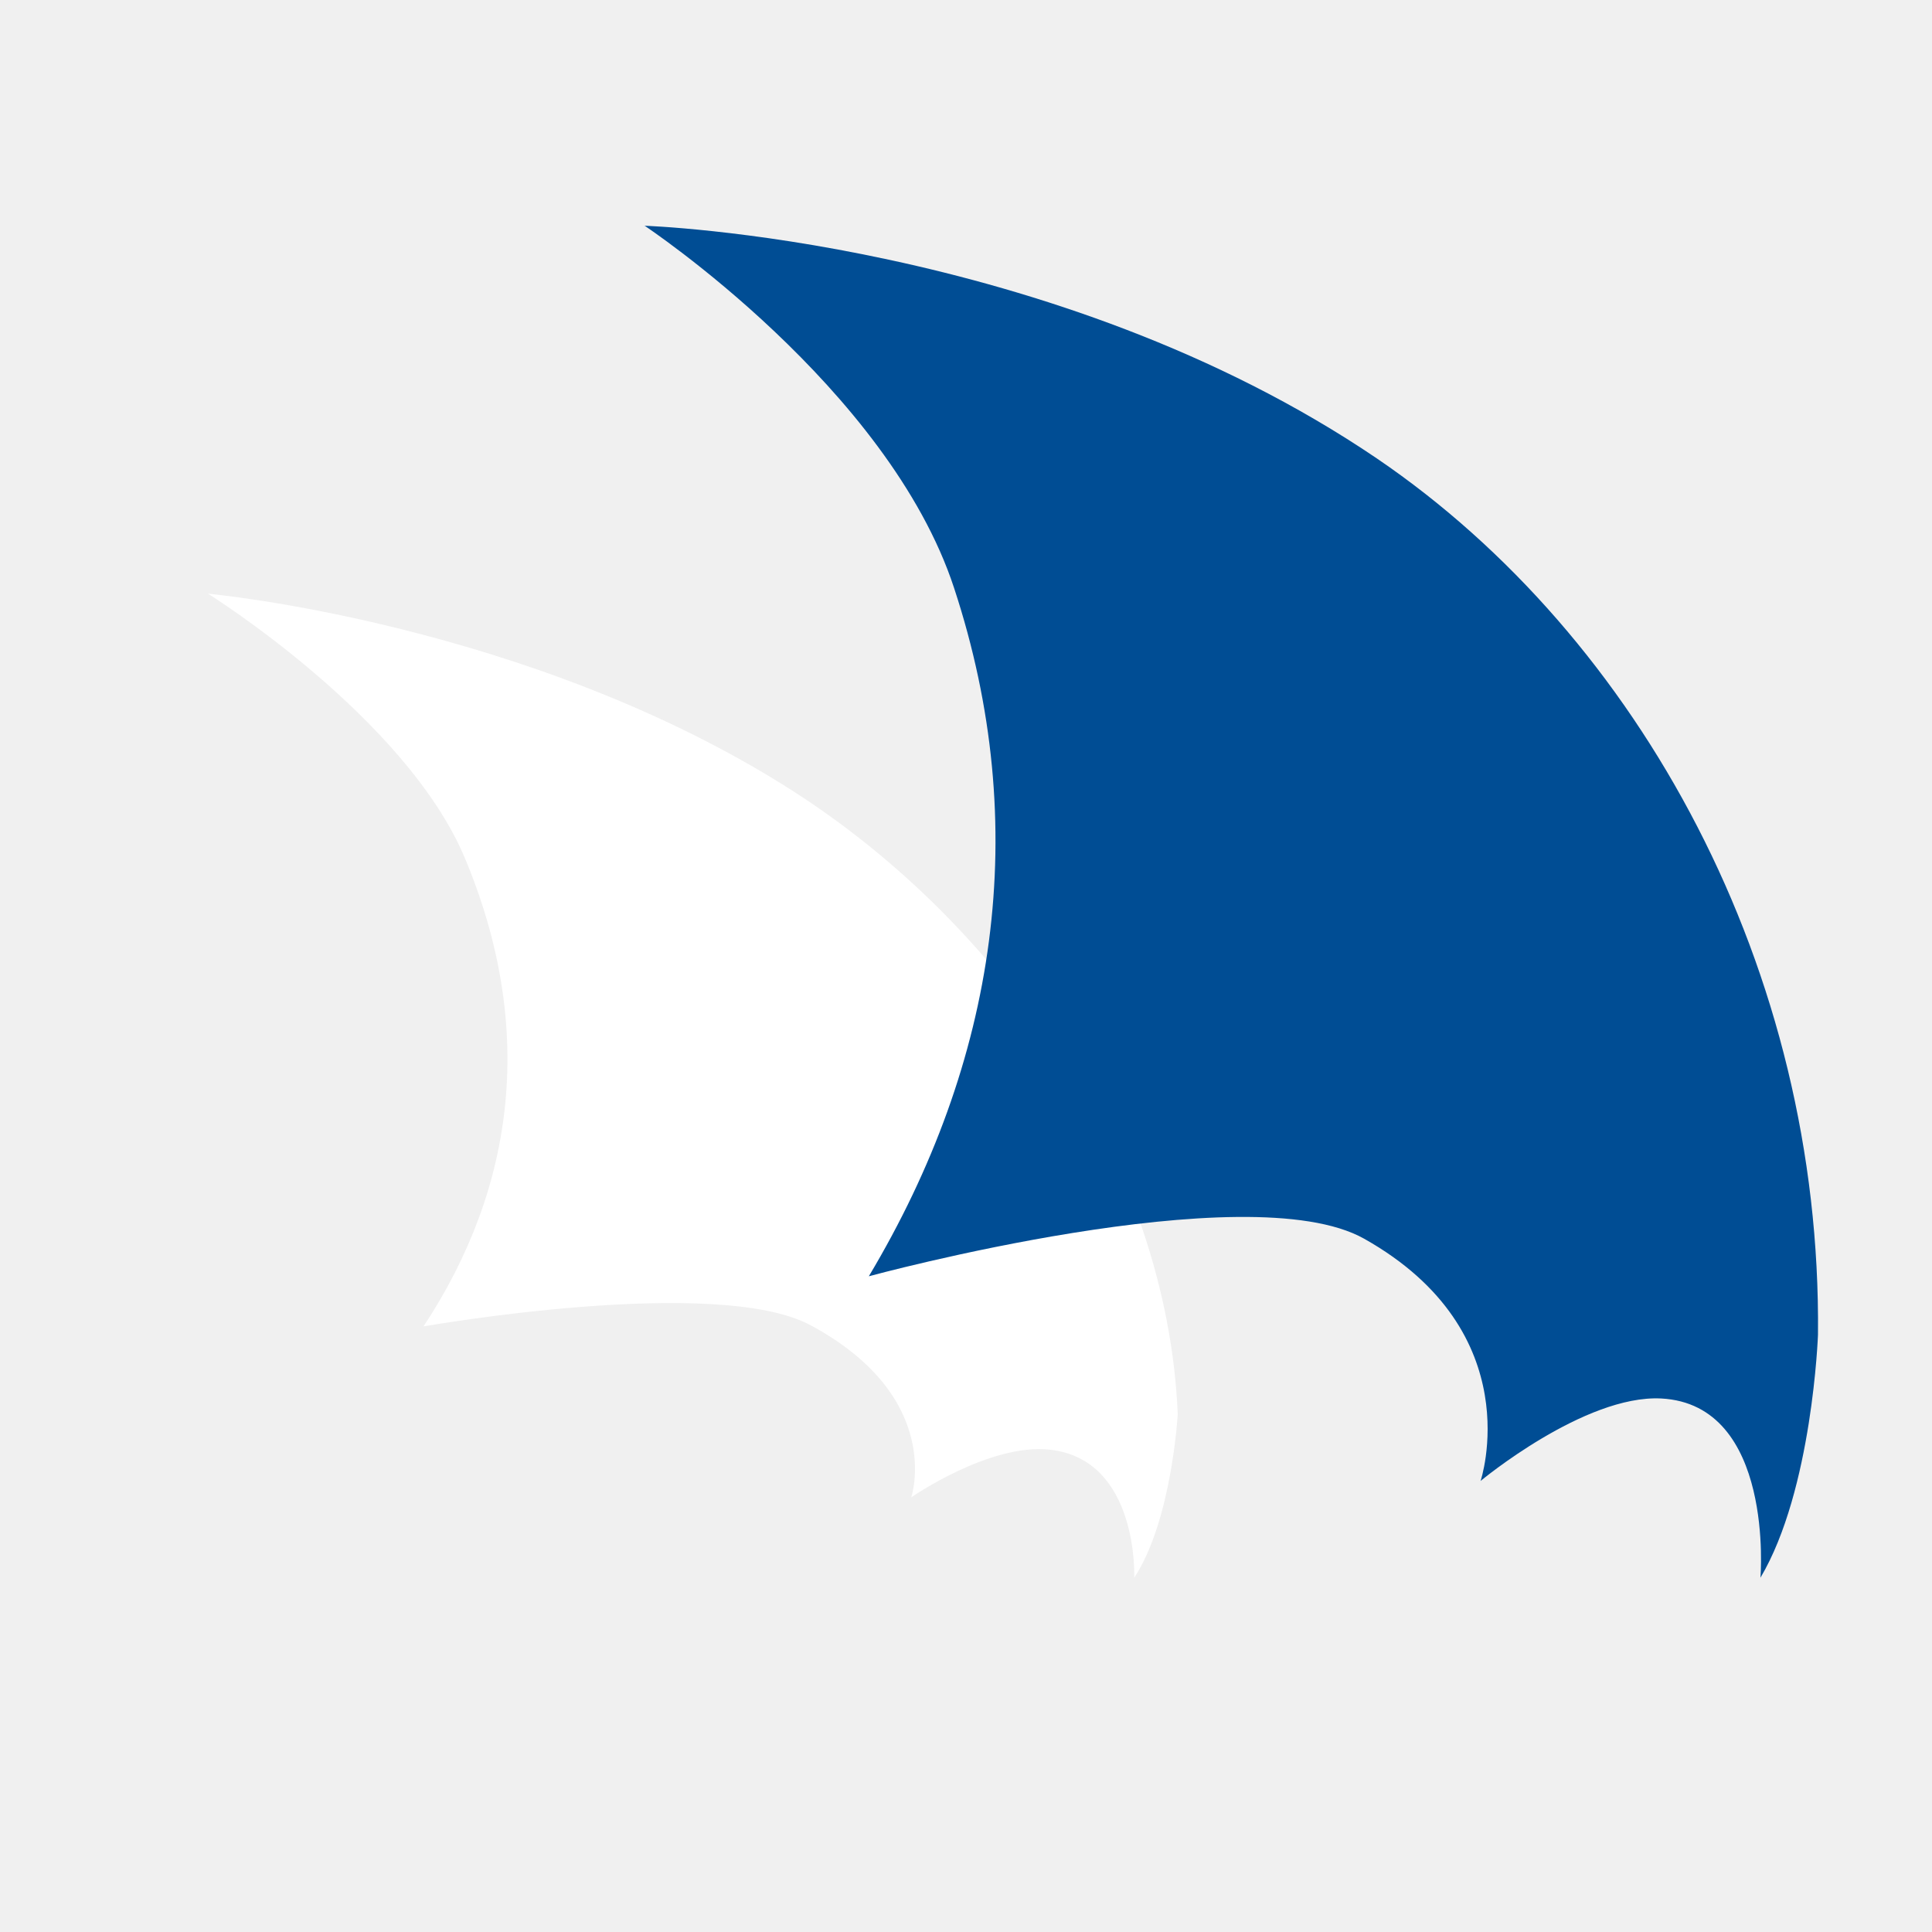
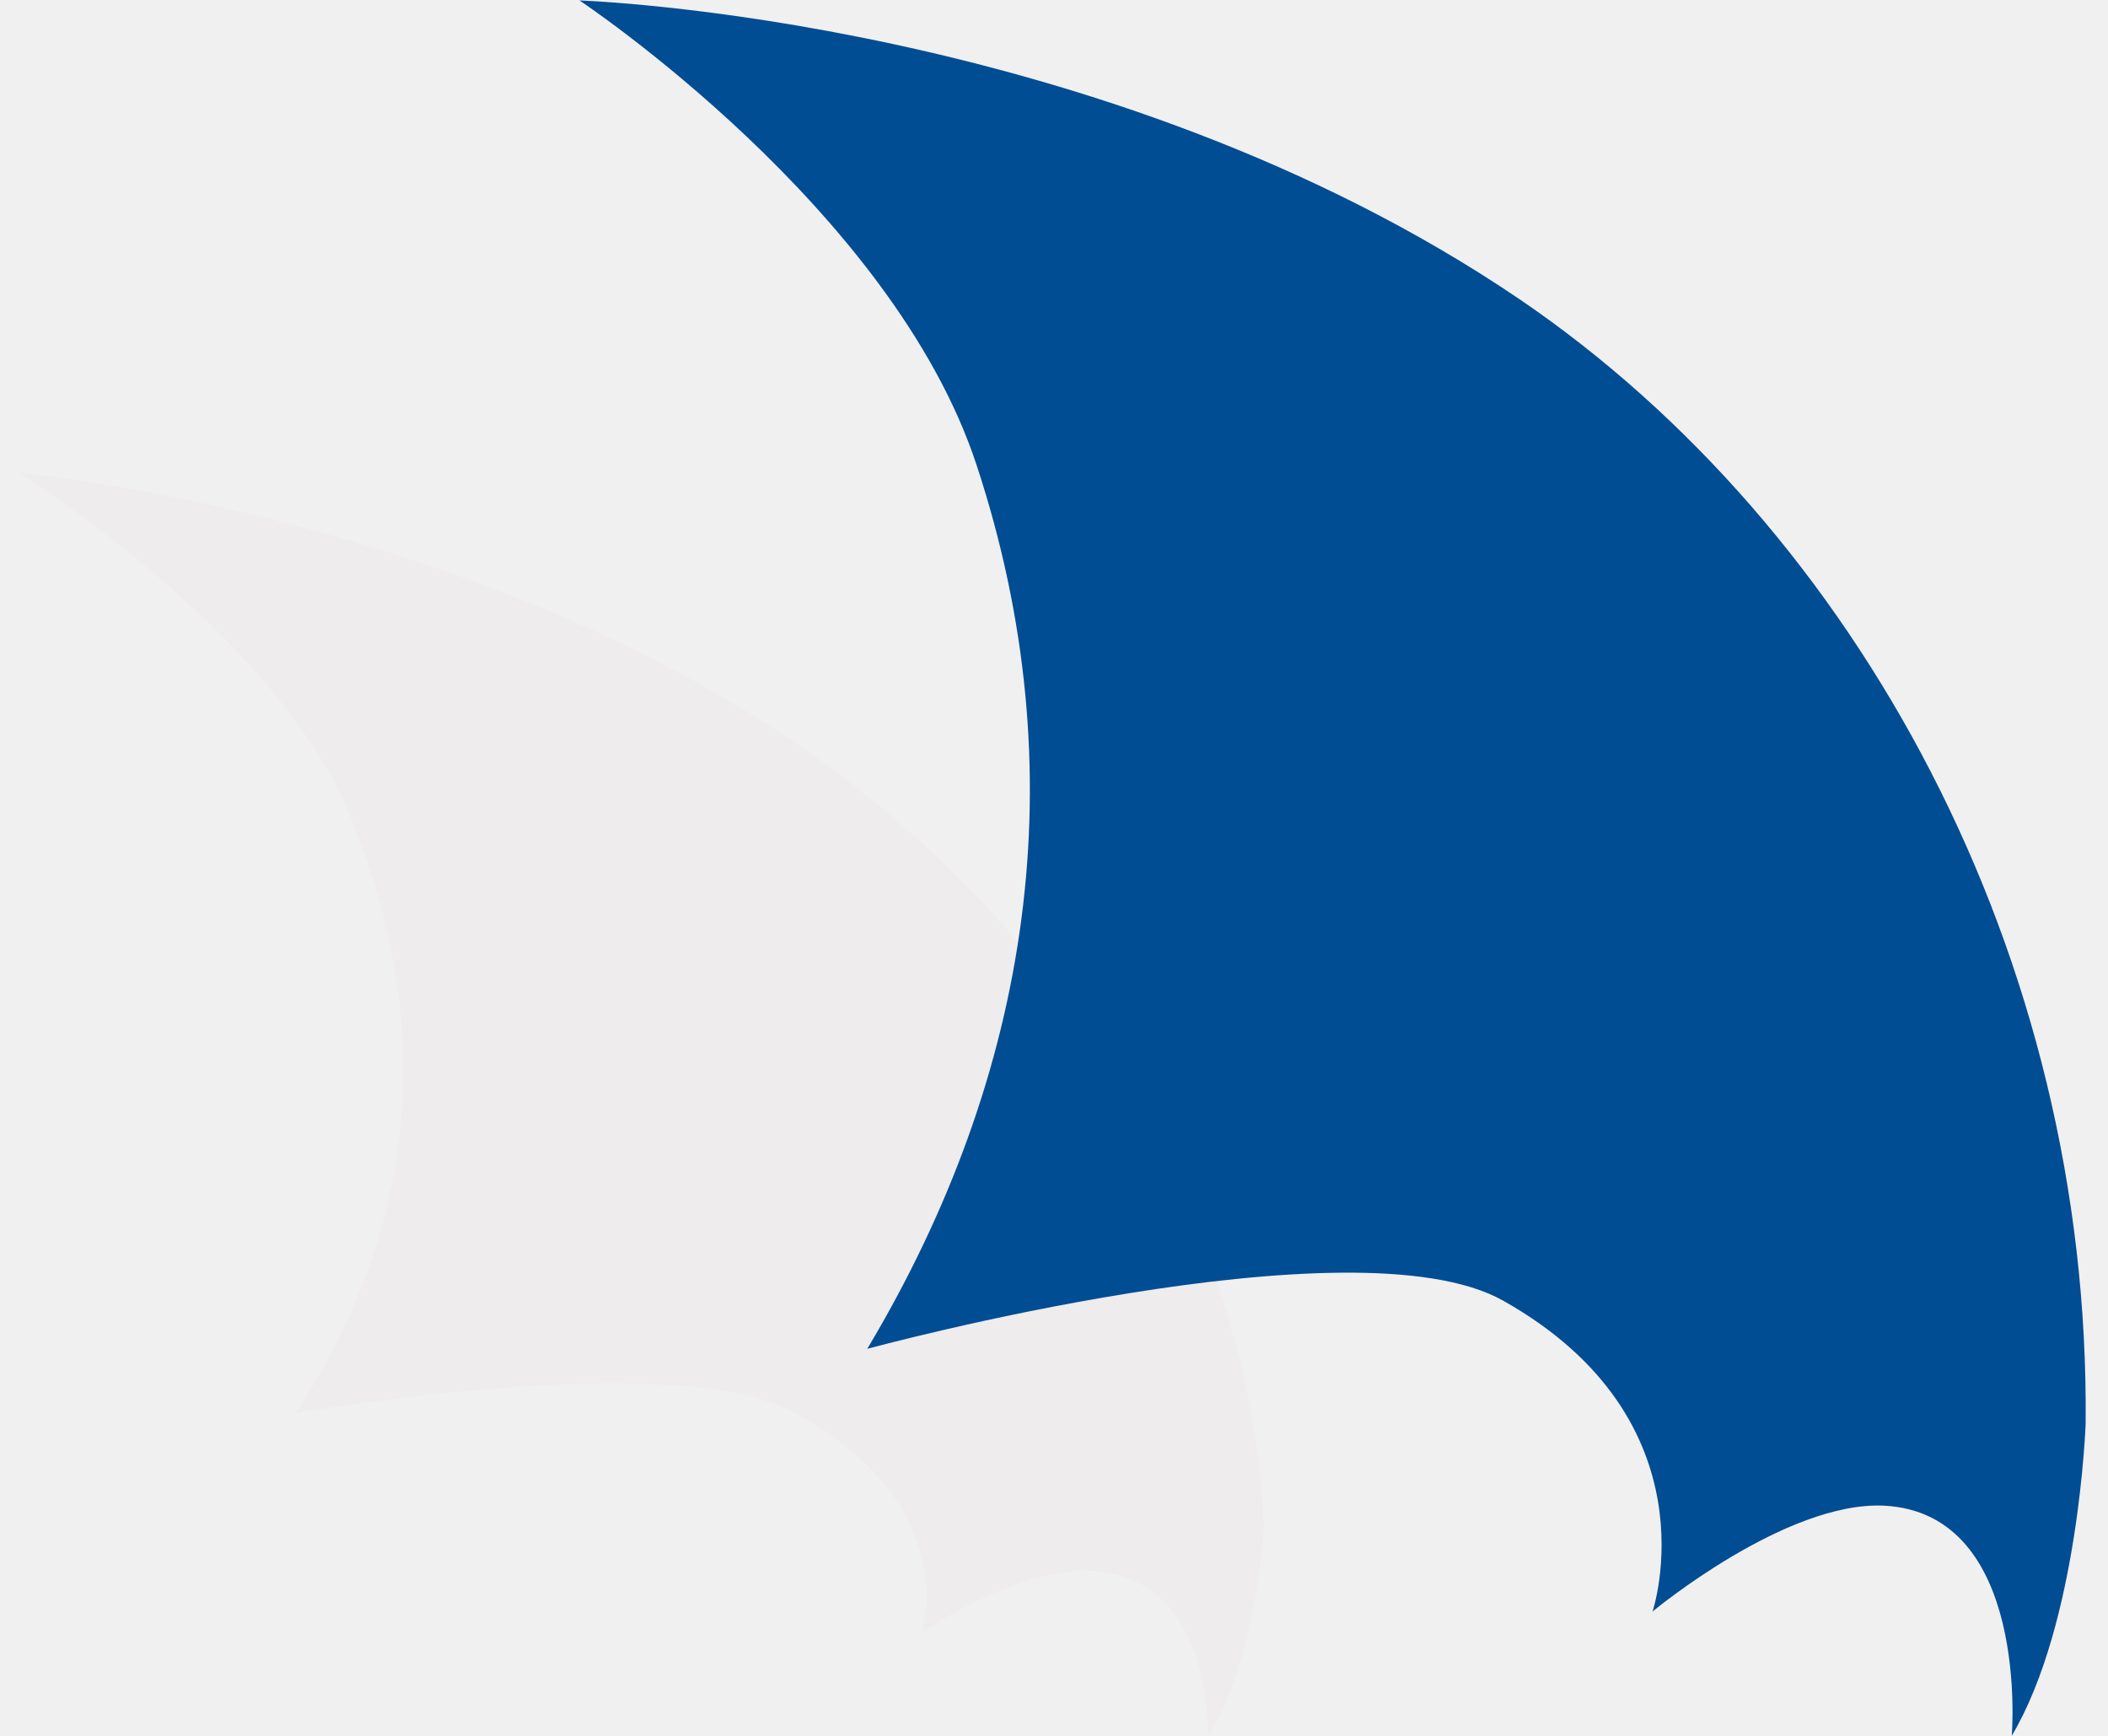
- <svg xmlns="http://www.w3.org/2000/svg" width="60" height="60" viewBox="0 0 60 60" fill="none">
-   <path d="M6.461 18.438C6.461 18.438 12.599 22.264 14.439 26.653C16.62 31.864 16.035 36.826 13.152 41.193C13.152 41.193 22.268 39.582 25.183 41.161C29.343 43.409 28.3 46.501 28.3 46.501C28.3 46.501 30.725 44.815 32.598 45.02C35.374 45.323 35.225 48.998 35.225 48.998C36.395 47.214 36.576 43.917 36.576 43.917C36.246 36.145 31.183 28.75 24.577 24.535C16.439 19.346 6.461 18.438 6.461 18.438Z" fill="white" />
-   <path d="M20.004 7C20.004 7 27.588 12.027 29.631 18.264C32.067 25.669 30.961 32.977 26.982 39.636C26.982 39.636 38.747 36.436 42.364 38.469C47.534 41.377 45.981 45.992 45.981 45.992C45.981 45.992 49.204 43.312 51.587 43.431C55.119 43.614 54.672 48.998 54.672 48.998C56.289 46.274 56.459 41.452 56.459 41.452C56.576 30.112 50.917 19.788 42.768 14.243C32.716 7.422 20.015 7.011 20.015 7.011" fill="#004D94" />
+ <svg xmlns="http://www.w3.org/2000/svg" width="51px" height="42px" viewBox="0 0 51 42" version="1.1">
+   <g id="Page-1" stroke="none" stroke-width="1" fill="none" fill-rule="evenodd">
+     <g id="logo" transform="translate(0.46094, 0)" fill-rule="nonzero">
+       <path d="M0,11.438 C0,11.438 6.138,15.264 7.978,19.653 C10.159,24.864 9.574,29.826 6.691,34.193 C6.691,34.193 15.808,32.582 18.722,34.161 C22.882,36.409 21.839,39.501 21.839,39.501 C21.839,39.501 24.264,37.815 26.137,38.02 C28.913,38.323 28.764,41.998 28.764,41.998 C29.934,40.214 30.115,36.917 30.115,36.917 C29.785,29.145 24.722,21.75 18.116,17.535 C9.978,12.346 0,11.438 0,11.438 Z" id="Path" fill="#EEECEC" />
+       <path d="M13.543,0 C13.543,0 21.128,5.027 23.17,11.264 C25.606,18.669 24.5,25.977 20.521,32.636 C20.521,32.636 32.286,29.436 35.903,31.469 C41.073,34.377 39.52,38.992 39.52,38.992 C39.52,38.992 42.743,36.312 45.126,36.431 C48.658,36.614 48.211,41.998 48.211,41.998 C49.828,39.274 49.998,34.452 49.998,34.452 C50.115,23.112 44.456,12.789 36.307,7.243 C26.255,0.422 13.554,0.011 13.554,0.011" id="Path" fill="#004D94" />
+     </g>
+   </g>
</svg>
